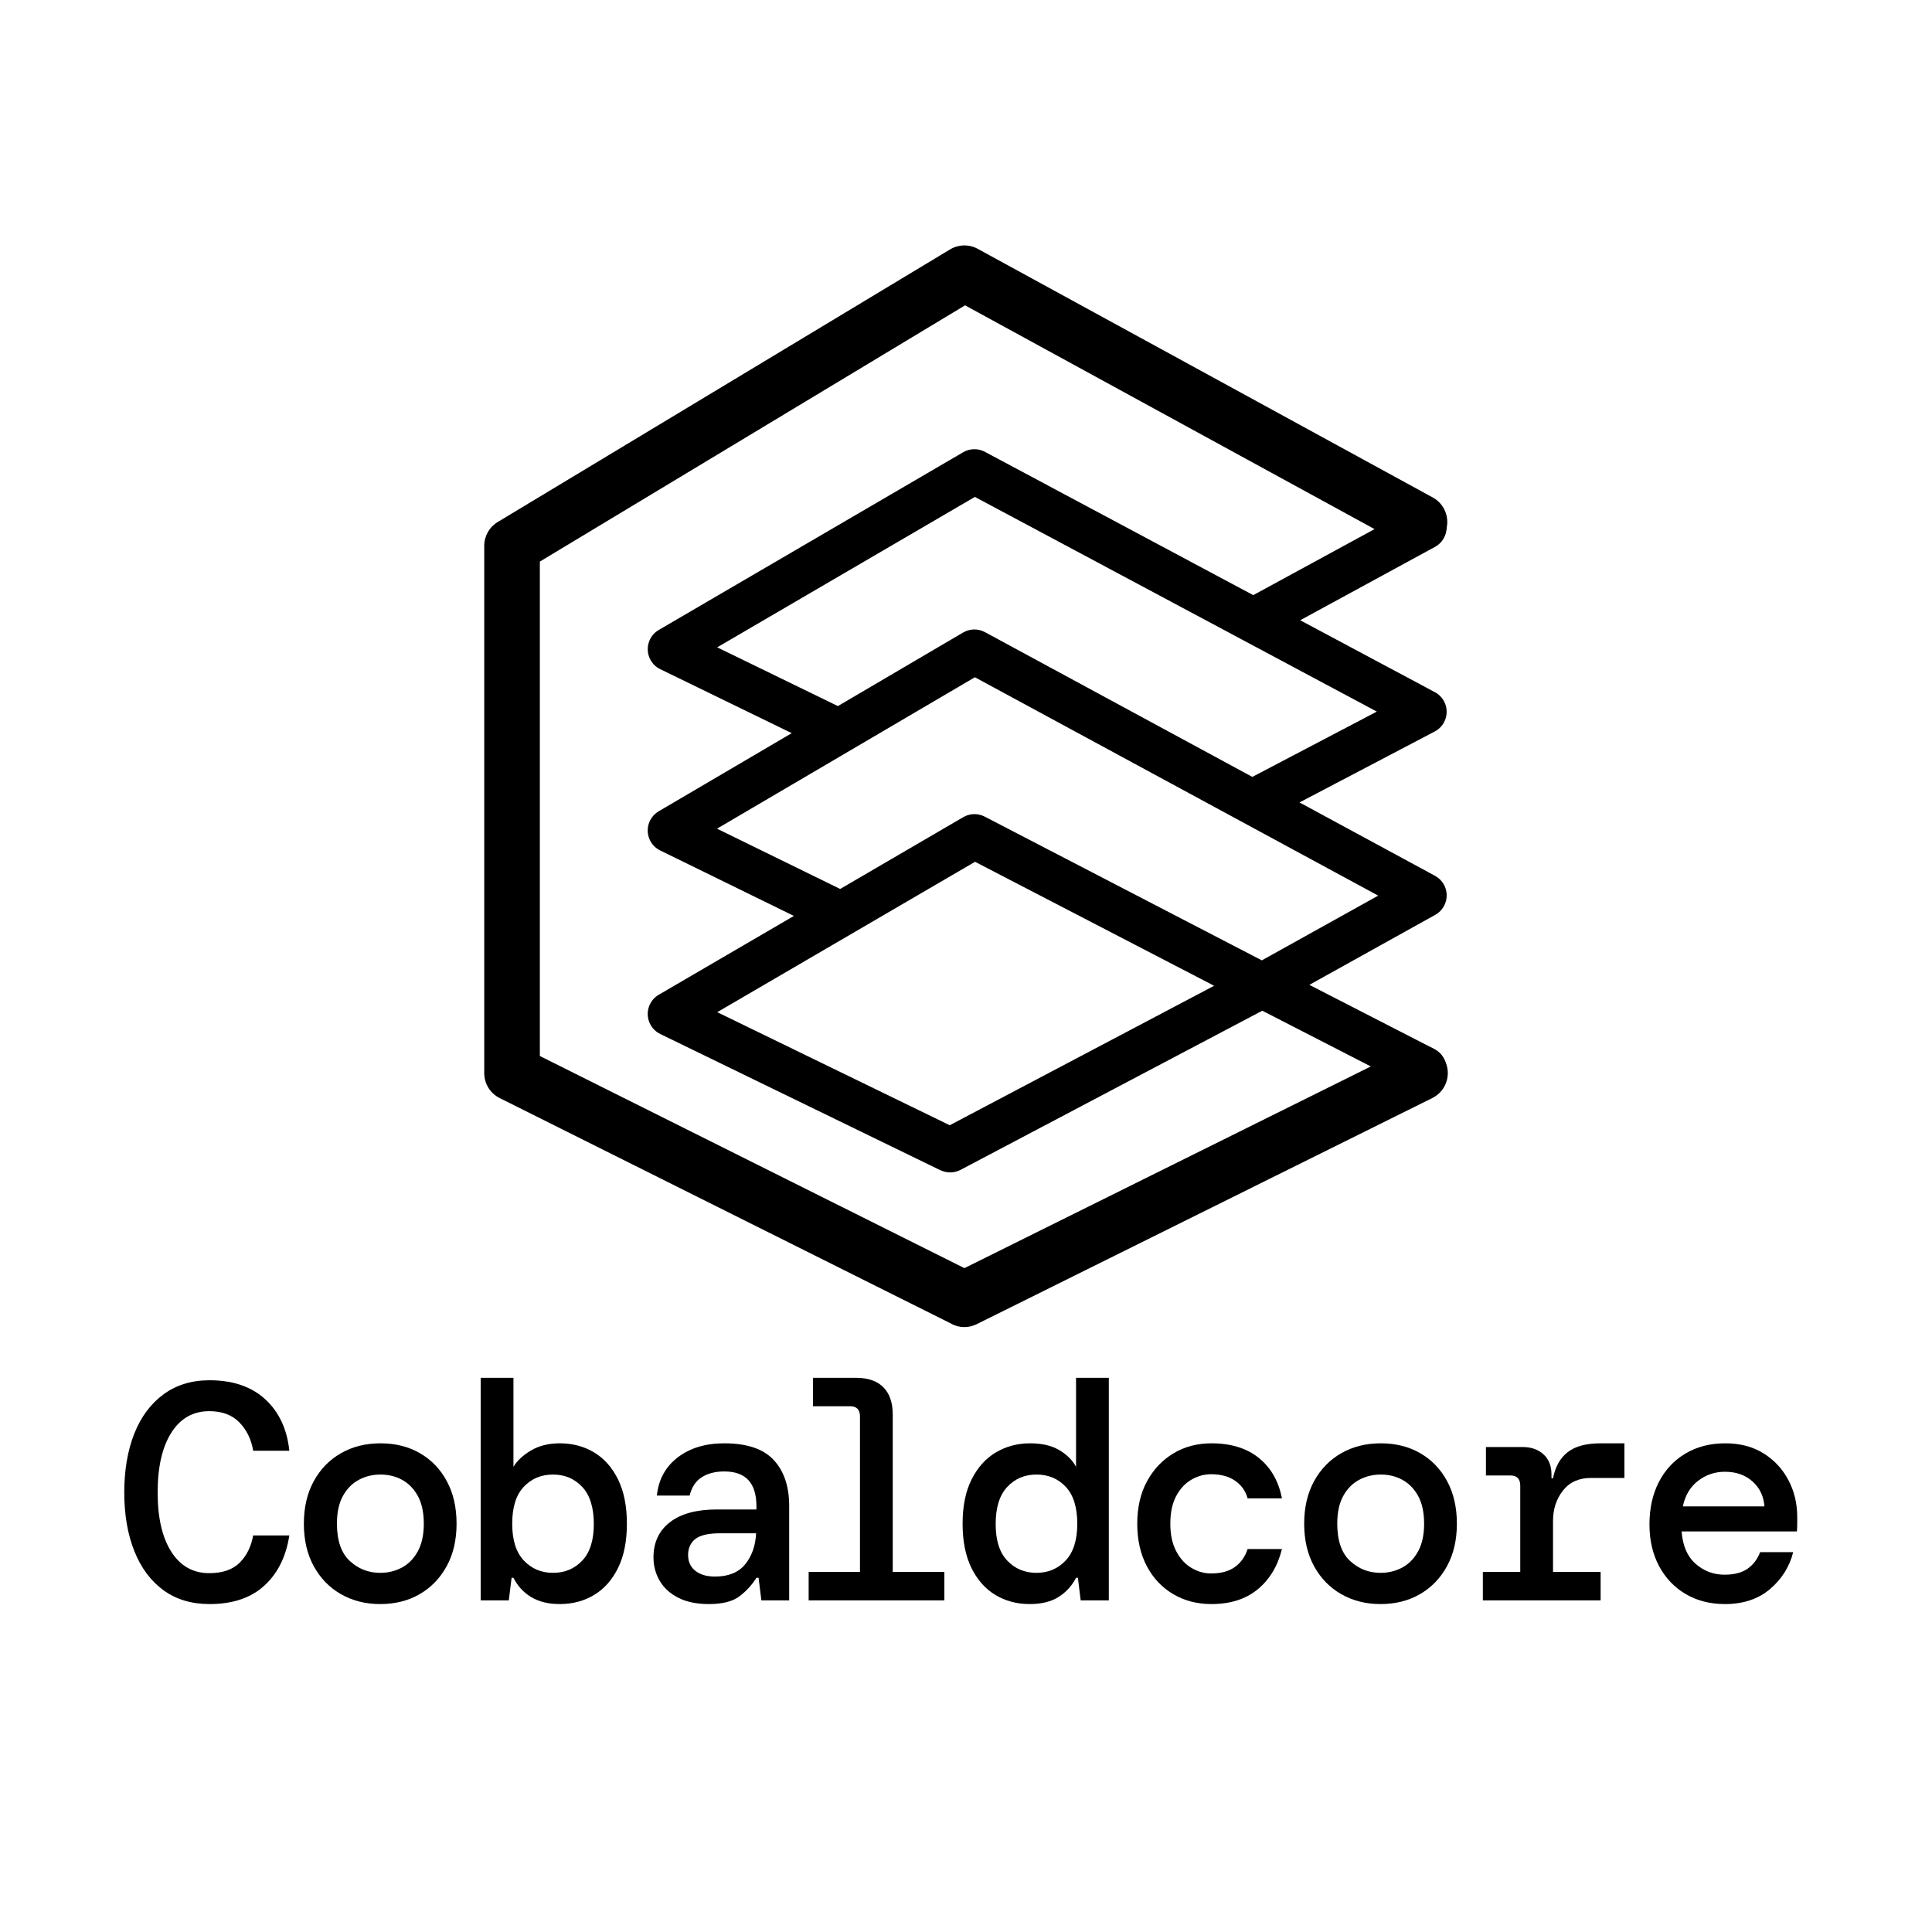
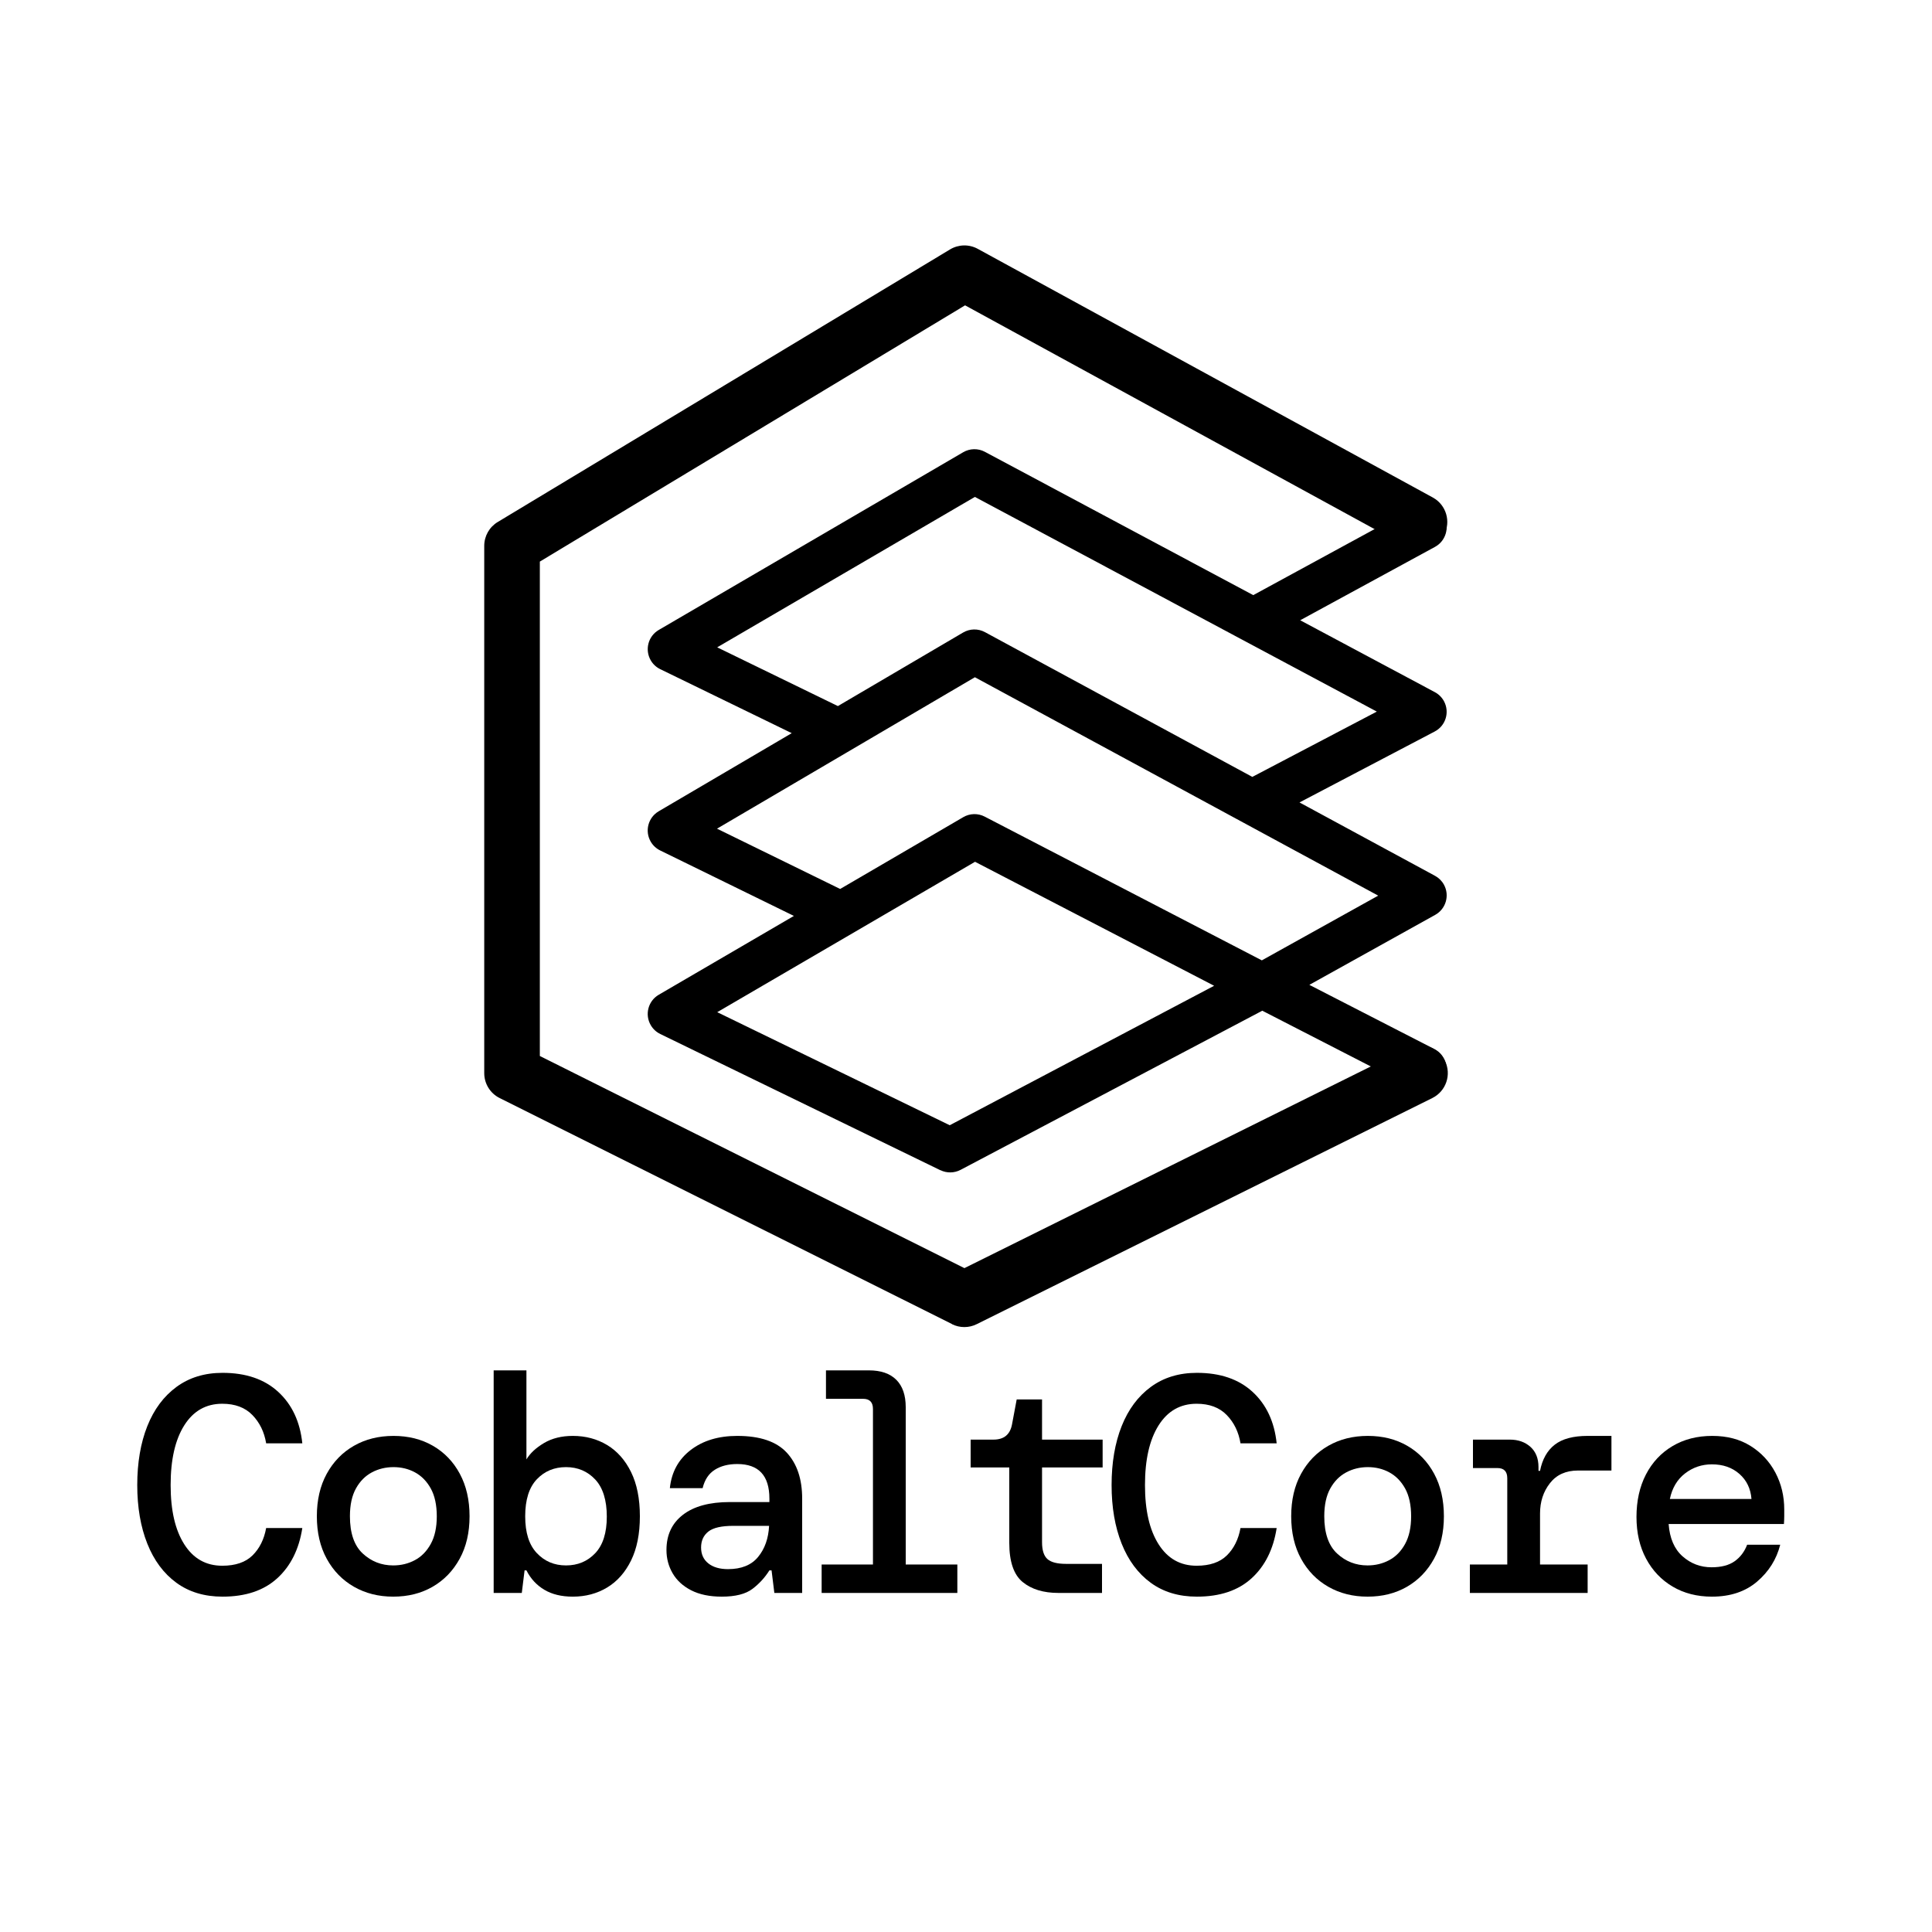
<svg xmlns="http://www.w3.org/2000/svg" id="Layer_1" data-name="Layer 1" viewBox="0 0 500 500">
  <defs>
    <style>
      .cls-1 {
+         fill: none;
+       }
+ 
+       .cls-2 {
        fill-rule: evenodd;
      }
    </style>
  </defs>
-   <path class="cls-1" d="M246.36,342.69c2.02,1.01,4.4,1.01,6.42,0l117.91-58.52c3.56-1.77,5.02-6.09,3.25-9.65-1.77-3.56-6.09-5.02-9.65-3.25l-114.7,56.92-109.88-54.9v-127.95l110.05-66.32,114.24,62.43c3.52,1.85,7.87.5,9.73-3.02,1.81-3.44.56-7.7-2.82-9.62l-117.87-64.41c-2.25-1.23-4.98-1.17-7.17.15l-117.07,70.55c-2.16,1.3-3.48,3.64-3.48,6.17v136.46c0,2.73,1.54,5.22,3.98,6.44l117.07,58.49Z" />
-   <path class="cls-1" d="M243.38,302.84c1.65.8,3.58.77,5.21-.08l78.09-41.19,39.33,20.2c2.84,1.43,6.3.28,7.73-2.56,1.41-2.81.31-6.23-2.47-7.69l-32.41-16.64,32.58-18.12c2.78-1.55,3.78-5.06,2.23-7.84-.53-.96-1.33-1.74-2.29-2.26l-35.07-18.99,35-18.36c2.82-1.48,3.9-4.96,2.42-7.78-.54-1.02-1.37-1.86-2.39-2.4l-34.85-18.61,34.89-18.99c2.79-1.52,3.83-5.02,2.31-7.81,0,0,0,0,0,0-1.52-2.79-5.02-3.83-7.81-2.31,0,0,0,0,0,0l-41.54,22.61-69.45-37.09c-1.76-.94-3.89-.9-5.62.11l-78.78,45.99c-2.75,1.6-3.67,5.13-2.07,7.88.57.98,1.43,1.78,2.45,2.27l34.03,16.56-34.43,20.22c-2.74,1.61-3.66,5.14-2.05,7.88.57.98,1.42,1.76,2.44,2.26l34.6,16.94-34.97,20.4c-2.75,1.6-3.68,5.13-2.07,7.88.58.99,1.43,1.78,2.46,2.28l72.5,35.26h0ZM217.43,230.06l-31.87-15.6,66.74-39.19,104.38,56.52-30.12,16.75-71.72-37.2c-1.75-.91-3.85-.86-5.55.14l-31.85,18.58h0ZM314.22,255.12l-61.88-32.09-66.72,38.92,60.17,29.26,68.42-36.09ZM216.84,182.73l-31.23-15.2,66.69-38.93,104.02,55.56-32.22,16.9-69.19-37.46c-1.77-.96-3.92-.92-5.66.1l-32.42,19.04h0Z" />
+   <path class="cls-2" d="M246.36,342.69c2.02,1.01,4.4,1.01,6.42,0l117.91-58.52c3.56-1.77,5.02-6.09,3.25-9.65-1.77-3.56-6.09-5.02-9.65-3.25l-114.7,56.92-109.88-54.9v-127.95l110.05-66.32,114.24,62.43c3.52,1.85,7.87.5,9.73-3.02,1.81-3.44.56-7.7-2.82-9.62l-117.87-64.41c-2.25-1.23-4.98-1.17-7.17.15l-117.07,70.55c-2.16,1.3-3.48,3.64-3.48,6.17v136.46c0,2.73,1.54,5.22,3.98,6.44l117.07,58.49Z" />
+   <path class="cls-2" d="M243.38,302.84c1.65.8,3.58.77,5.21-.08l78.09-41.19,39.33,20.2c2.84,1.43,6.3.28,7.73-2.56,1.41-2.81.31-6.23-2.47-7.69l-32.41-16.64,32.58-18.12c2.78-1.55,3.78-5.06,2.23-7.84-.53-.96-1.33-1.74-2.29-2.26l-35.07-18.99,35-18.36c2.82-1.48,3.9-4.96,2.42-7.78-.54-1.02-1.37-1.86-2.39-2.4l-34.85-18.61,34.89-18.99c2.79-1.52,3.83-5.02,2.31-7.81,0,0,0,0,0,0-1.52-2.79-5.02-3.83-7.81-2.31,0,0,0,0,0,0l-41.54,22.61-69.45-37.09c-1.76-.94-3.89-.9-5.62.11l-78.78,45.99c-2.75,1.6-3.67,5.13-2.07,7.88.57.98,1.43,1.78,2.45,2.27l34.03,16.56-34.43,20.22c-2.74,1.61-3.66,5.14-2.05,7.88.57.98,1.42,1.76,2.44,2.26l34.6,16.94-34.97,20.4c-2.75,1.6-3.68,5.13-2.07,7.88.58.99,1.43,1.78,2.46,2.28l72.5,35.26h0ZM217.43,230.06l-31.87-15.6,66.74-39.19,104.38,56.52-30.12,16.75-71.72-37.2c-1.75-.91-3.85-.86-5.55.14l-31.85,18.58h0ZM314.22,255.12l-61.88-32.09-66.72,38.92,60.17,29.26,68.42-36.09ZM216.84,182.73l-31.23-15.2,66.69-38.93,104.02,55.56-32.22,16.9-69.19-37.46c-1.77-.96-3.92-.92-5.66.1l-32.42,19.04h0Z" />
  <g>
-     <path d="M54.24,415.13c-4.69,0-8.68-1.2-11.96-3.6-3.28-2.4-5.79-5.77-7.52-10.12-1.73-4.35-2.6-9.4-2.6-15.16s.87-10.89,2.6-15.24c1.73-4.35,4.25-7.73,7.56-10.16,3.31-2.43,7.28-3.64,11.92-3.64,6.03,0,10.83,1.64,14.4,4.92,3.57,3.28,5.65,7.72,6.24,13.32h-9.36c-.48-2.93-1.67-5.37-3.56-7.32-1.89-1.95-4.49-2.92-7.8-2.92-4.21,0-7.49,1.87-9.84,5.6-2.35,3.73-3.52,8.88-3.52,15.44s1.17,11.61,3.52,15.32c2.35,3.71,5.63,5.56,9.84,5.56,3.41,0,6.03-.89,7.84-2.68,1.81-1.79,2.99-4.15,3.52-7.08h9.36c-.85,5.49-3.01,9.83-6.48,13-3.47,3.17-8.19,4.76-14.16,4.76Z" />
-     <path d="M98.4,415.13c-3.79,0-7.17-.85-10.16-2.56-2.99-1.71-5.33-4.12-7.04-7.24-1.71-3.12-2.56-6.79-2.56-11s.85-7.88,2.56-11c1.71-3.12,4.05-5.53,7.04-7.24,2.99-1.71,6.4-2.56,10.24-2.56s7.24.85,10.2,2.56c2.96,1.71,5.28,4.12,6.96,7.24s2.52,6.79,2.52,11-.85,7.88-2.56,11c-1.71,3.12-4.04,5.53-7,7.24-2.96,1.71-6.36,2.56-10.2,2.56ZM98.4,407.05c2.03,0,3.89-.45,5.6-1.36,1.71-.91,3.08-2.31,4.12-4.2,1.04-1.89,1.56-4.28,1.56-7.16s-.52-5.33-1.56-7.2c-1.04-1.87-2.4-3.25-4.08-4.16-1.68-.91-3.53-1.36-5.56-1.36s-3.89.45-5.6,1.36c-1.71.91-3.08,2.29-4.12,4.16-1.04,1.87-1.56,4.27-1.56,7.2,0,4.37,1.11,7.59,3.32,9.64,2.21,2.05,4.84,3.08,7.88,3.08Z" />
-     <path d="M144.88,415.13c-2.93,0-5.4-.6-7.4-1.8s-3.53-2.87-4.6-5h-.48l-.72,5.84h-7.28v-57.6h8.48v23.04c.96-1.6,2.48-3.01,4.56-4.24,2.08-1.23,4.56-1.84,7.44-1.84,3.31,0,6.27.79,8.88,2.36,2.61,1.57,4.68,3.91,6.2,7,1.52,3.09,2.28,6.91,2.28,11.44s-.76,8.35-2.28,11.44c-1.52,3.09-3.59,5.43-6.2,7-2.61,1.57-5.57,2.36-8.88,2.36ZM143.12,407.05c3.04,0,5.56-1.05,7.56-3.16,2-2.11,3-5.27,3-9.48s-1-7.47-3-9.6c-2-2.13-4.52-3.2-7.56-3.2s-5.56,1.05-7.56,3.16c-2,2.11-3,5.29-3,9.56s1,7.39,3,9.52c2,2.13,4.52,3.2,7.56,3.2Z" />
-     <path d="M183.44,415.13c-3.15,0-5.79-.55-7.92-1.64-2.13-1.09-3.73-2.56-4.8-4.4-1.07-1.84-1.6-3.85-1.6-6.04,0-3.89,1.43-6.93,4.28-9.12,2.85-2.19,6.89-3.28,12.12-3.28h10.24v-.88c0-5.97-2.77-8.96-8.32-8.96-2.29,0-4.23.49-5.8,1.48-1.57.99-2.63,2.57-3.16,4.76h-8.48c.43-4.16,2.23-7.45,5.4-9.88,3.17-2.43,7.19-3.64,12.04-3.64,5.87,0,10.13,1.44,12.8,4.32,2.67,2.88,4,6.85,4,11.92v24.4h-7.2l-.72-5.84h-.56c-1.17,1.87-2.64,3.47-4.4,4.8-1.76,1.33-4.4,2-7.92,2ZM185.04,408.01c3.47,0,6.07-1.05,7.8-3.16,1.73-2.11,2.68-4.79,2.84-8.04h-9.28c-3.04,0-5.19.49-6.44,1.48-1.25.99-1.88,2.36-1.88,4.12s.63,3.13,1.88,4.12c1.25.99,2.95,1.48,5.08,1.48Z" />
-     <path d="M209.28,414.17v-7.36h13.28v-40.24c0-1.76-.85-2.64-2.56-2.64h-9.6v-7.36h11.12c3.09,0,5.45.81,7.08,2.44,1.63,1.63,2.44,3.99,2.44,7.08v40.72h13.36v7.36h-35.12Z" />
-     <path d="M266.48,415.13c-3.31,0-6.27-.79-8.88-2.36-2.61-1.57-4.68-3.91-6.2-7-1.52-3.09-2.28-6.91-2.28-11.44s.77-8.35,2.32-11.44c1.55-3.09,3.64-5.43,6.28-7,2.64-1.57,5.59-2.36,8.84-2.36,3.04,0,5.55.57,7.52,1.72,1.97,1.15,3.44,2.6,4.4,4.36v-23.04h8.48v57.6h-7.28l-.72-5.84h-.48c-1.07,2.08-2.57,3.73-4.52,4.96-1.95,1.23-4.44,1.84-7.48,1.84ZM268.24,407.05c3.04,0,5.56-1.07,7.56-3.2,2-2.13,3-5.31,3-9.52s-1-7.45-3-9.56c-2-2.11-4.52-3.16-7.56-3.16s-5.56,1.07-7.56,3.2c-2,2.13-3,5.33-3,9.6s1,7.37,3,9.48c2,2.11,4.52,3.16,7.56,3.16Z" />
-     <path d="M313.52,415.13c-3.68,0-6.97-.85-9.88-2.56-2.91-1.71-5.19-4.12-6.84-7.24-1.65-3.12-2.48-6.79-2.48-11s.84-7.87,2.52-10.96c1.68-3.09,3.96-5.51,6.84-7.24,2.88-1.73,6.16-2.6,9.84-2.6,5.07,0,9.16,1.27,12.28,3.8,3.12,2.53,5.11,6.01,5.96,10.44h-8.88c-.53-1.92-1.61-3.44-3.24-4.56-1.63-1.12-3.69-1.68-6.2-1.68-1.81,0-3.53.48-5.16,1.44-1.63.96-2.93,2.39-3.92,4.28-.99,1.89-1.48,4.25-1.48,7.08s.49,5.12,1.48,7.04c.99,1.92,2.29,3.37,3.92,4.36,1.63.99,3.35,1.48,5.16,1.48,2.56,0,4.61-.56,6.16-1.68,1.55-1.12,2.64-2.67,3.28-4.64h8.88c-1.07,4.37-3.15,7.84-6.24,10.4-3.09,2.56-7.09,3.84-12,3.84Z" />
-     <path d="M357.28,415.13c-3.79,0-7.17-.85-10.16-2.56-2.99-1.71-5.33-4.12-7.04-7.24-1.71-3.12-2.56-6.79-2.56-11s.85-7.88,2.56-11c1.71-3.12,4.05-5.53,7.04-7.24,2.99-1.71,6.4-2.56,10.24-2.56s7.24.85,10.2,2.56c2.96,1.71,5.28,4.12,6.96,7.24s2.52,6.79,2.52,11-.85,7.88-2.56,11c-1.71,3.12-4.04,5.53-7,7.24-2.96,1.71-6.36,2.56-10.2,2.56ZM357.28,407.05c2.03,0,3.89-.45,5.6-1.36,1.71-.91,3.08-2.31,4.12-4.2,1.04-1.89,1.56-4.28,1.56-7.16s-.52-5.33-1.56-7.2c-1.04-1.87-2.4-3.25-4.08-4.16-1.68-.91-3.53-1.36-5.56-1.36s-3.89.45-5.6,1.36c-1.71.91-3.08,2.29-4.12,4.16-1.04,1.87-1.56,4.27-1.56,7.2,0,4.37,1.11,7.59,3.32,9.64,2.21,2.05,4.84,3.08,7.88,3.08Z" />
-     <path d="M383.76,414.17v-7.36h9.68v-22.32c0-1.76-.85-2.64-2.56-2.64h-6.32v-7.36h9.52c2.19,0,3.97.63,5.36,1.88,1.39,1.25,2.08,3,2.08,5.24v.96h.4c.59-2.99,1.85-5.24,3.8-6.76,1.95-1.52,4.79-2.28,8.52-2.28h6.16v8.96h-8.64c-3.15,0-5.57,1.09-7.28,3.28-1.71,2.19-2.56,4.8-2.56,7.84v13.2h12.32v7.36h-30.48Z" />
-     <path d="M446.4,415.13c-3.84,0-7.23-.87-10.16-2.6-2.93-1.73-5.23-4.15-6.88-7.24-1.65-3.09-2.48-6.69-2.48-10.8s.81-7.81,2.44-10.96c1.63-3.15,3.92-5.6,6.88-7.36s6.39-2.64,10.28-2.64,7.15.87,9.92,2.6c2.77,1.73,4.92,4.04,6.44,6.92,1.52,2.88,2.28,6.05,2.28,9.52v1.72c0,.61-.03,1.29-.08,2.04h-29.84c.27,3.68,1.47,6.47,3.6,8.36,2.13,1.89,4.64,2.84,7.52,2.84,2.51,0,4.49-.52,5.96-1.56,1.47-1.04,2.55-2.47,3.24-4.28h8.56c-.96,3.79-2.96,6.97-6,9.56-3.04,2.59-6.93,3.88-11.68,3.88ZM446.4,380.89c-2.61,0-4.93.79-6.96,2.36-2.03,1.57-3.33,3.77-3.92,6.6h21.12c-.21-2.67-1.25-4.83-3.12-6.48-1.87-1.65-4.24-2.48-7.12-2.48Z" />
+     <rect class="cls-1" x="16.59" y="354.66" width="466.83" height="126.73" />
+     <path d="M57.6,413.21c-4.69,0-8.68-1.2-11.96-3.6-3.28-2.4-5.79-5.77-7.52-10.12-1.73-4.35-2.6-9.4-2.6-15.16s.87-10.89,2.6-15.24c1.73-4.35,4.25-7.73,7.56-10.16,3.31-2.43,7.28-3.64,11.92-3.64,6.03,0,10.83,1.64,14.4,4.92,3.57,3.28,5.65,7.72,6.24,13.32h-9.36c-.48-2.93-1.67-5.37-3.56-7.32-1.89-1.95-4.49-2.92-7.8-2.92-4.21,0-7.49,1.87-9.84,5.6-2.35,3.73-3.52,8.88-3.52,15.44s1.17,11.61,3.52,15.32c2.35,3.71,5.63,5.56,9.84,5.56,3.41,0,6.03-.89,7.84-2.68,1.81-1.79,2.99-4.15,3.52-7.08h9.36c-.85,5.49-3.01,9.83-6.48,13-3.47,3.17-8.19,4.76-14.16,4.76Z" />
+     <path d="M101.76,413.21c-3.79,0-7.17-.85-10.16-2.56-2.99-1.71-5.33-4.12-7.04-7.24-1.71-3.12-2.56-6.79-2.56-11s.85-7.88,2.56-11c1.71-3.12,4.05-5.53,7.04-7.24,2.99-1.71,6.4-2.56,10.24-2.56s7.24.85,10.2,2.56c2.96,1.71,5.28,4.12,6.96,7.24s2.52,6.79,2.52,11-.85,7.88-2.56,11c-1.71,3.12-4.04,5.53-7,7.24-2.96,1.71-6.36,2.56-10.2,2.56ZM101.76,405.13c2.03,0,3.89-.45,5.6-1.36,1.71-.91,3.08-2.31,4.12-4.2,1.04-1.89,1.56-4.28,1.56-7.16s-.52-5.33-1.56-7.2c-1.04-1.87-2.4-3.25-4.08-4.16-1.68-.91-3.53-1.36-5.56-1.36s-3.89.45-5.6,1.36c-1.71.91-3.08,2.29-4.12,4.16-1.04,1.87-1.56,4.27-1.56,7.2,0,4.37,1.11,7.59,3.32,9.64,2.21,2.05,4.84,3.08,7.88,3.08Z" />
+     <path d="M148.24,413.21c-2.93,0-5.4-.6-7.4-1.8s-3.53-2.87-4.6-5h-.48l-.72,5.84h-7.28v-57.6h8.48v23.04c.96-1.6,2.48-3.01,4.56-4.24,2.08-1.23,4.56-1.84,7.44-1.84,3.31,0,6.27.79,8.88,2.36,2.61,1.57,4.68,3.91,6.2,7,1.52,3.09,2.28,6.91,2.28,11.44s-.76,8.35-2.28,11.44c-1.52,3.09-3.59,5.43-6.2,7-2.61,1.57-5.57,2.36-8.88,2.36ZM146.48,405.13c3.04,0,5.56-1.05,7.56-3.16,2-2.11,3-5.27,3-9.48s-1-7.47-3-9.6c-2-2.13-4.52-3.2-7.56-3.2s-5.56,1.05-7.56,3.16c-2,2.11-3,5.29-3,9.56s1,7.39,3,9.52c2,2.13,4.52,3.2,7.56,3.2Z" />
+     <path d="M186.8,413.21c-3.15,0-5.79-.55-7.92-1.64-2.13-1.09-3.73-2.56-4.8-4.4-1.07-1.84-1.6-3.85-1.6-6.04,0-3.89,1.43-6.93,4.28-9.12,2.85-2.19,6.89-3.28,12.12-3.28h10.24v-.88c0-5.97-2.77-8.96-8.32-8.96-2.29,0-4.23.49-5.8,1.48-1.57.99-2.63,2.57-3.16,4.76h-8.48c.43-4.16,2.23-7.45,5.4-9.88,3.17-2.43,7.19-3.64,12.04-3.64,5.87,0,10.13,1.44,12.8,4.32,2.67,2.88,4,6.85,4,11.92v24.4h-7.2l-.72-5.84h-.56c-1.17,1.87-2.64,3.47-4.4,4.8-1.76,1.33-4.4,2-7.92,2ZM188.4,406.09c3.47,0,6.07-1.05,7.8-3.16,1.73-2.11,2.68-4.79,2.84-8.04h-9.28c-3.04,0-5.19.49-6.44,1.48-1.25.99-1.88,2.36-1.88,4.12s.63,3.13,1.88,4.12c1.25.99,2.95,1.48,5.08,1.48Z" />
+     <path d="M212.64,412.25v-7.36h13.28v-40.24c0-1.76-.85-2.64-2.56-2.64h-9.6v-7.36h11.12c3.09,0,5.45.81,7.08,2.44,1.63,1.63,2.44,3.99,2.44,7.08v40.72h13.36v7.36h-35.12Z" />
+     <path d="M273.92,412.25c-3.89,0-6.99-.95-9.28-2.84-2.29-1.89-3.44-5.27-3.44-10.12v-19.52h-10v-7.2h5.92c2.72,0,4.32-1.33,4.8-4l1.2-6.4h6.56v10.4h15.68v7.2h-15.68v19.36c0,2.08.47,3.53,1.4,4.36.93.83,2.55,1.24,4.84,1.24h9.28v7.52h-11.28Z" />
+     <path d="M309.76,413.21c-4.69,0-8.68-1.2-11.96-3.6-3.28-2.4-5.79-5.77-7.52-10.12-1.73-4.35-2.6-9.4-2.6-15.16s.87-10.89,2.6-15.24c1.73-4.35,4.25-7.73,7.56-10.16,3.31-2.43,7.28-3.64,11.92-3.64,6.03,0,10.83,1.64,14.4,4.92,3.57,3.28,5.65,7.72,6.24,13.32h-9.36c-.48-2.93-1.67-5.37-3.56-7.32-1.89-1.95-4.49-2.92-7.8-2.92-4.21,0-7.49,1.87-9.84,5.6-2.35,3.73-3.52,8.88-3.52,15.44s1.17,11.61,3.52,15.32c2.35,3.71,5.63,5.56,9.84,5.56,3.41,0,6.03-.89,7.84-2.68,1.81-1.79,2.99-4.15,3.52-7.08h9.36c-.85,5.49-3.01,9.83-6.48,13-3.47,3.17-8.19,4.76-14.16,4.76Z" />
+     <path d="M353.92,413.21c-3.79,0-7.17-.85-10.16-2.56-2.99-1.71-5.33-4.12-7.04-7.24-1.71-3.12-2.56-6.79-2.56-11s.85-7.88,2.56-11c1.71-3.12,4.05-5.53,7.04-7.24,2.99-1.71,6.4-2.56,10.24-2.56s7.24.85,10.2,2.56c2.96,1.71,5.28,4.12,6.96,7.24s2.52,6.79,2.52,11-.85,7.88-2.56,11c-1.71,3.12-4.04,5.53-7,7.24-2.96,1.71-6.36,2.56-10.2,2.56ZM353.92,405.13c2.03,0,3.89-.45,5.6-1.36,1.71-.91,3.08-2.31,4.12-4.2,1.04-1.89,1.56-4.28,1.56-7.16s-.52-5.33-1.56-7.2c-1.04-1.87-2.4-3.25-4.08-4.16-1.68-.91-3.53-1.36-5.56-1.36s-3.89.45-5.6,1.36c-1.71.91-3.08,2.29-4.12,4.16-1.04,1.87-1.56,4.27-1.56,7.2,0,4.37,1.11,7.59,3.32,9.64,2.21,2.05,4.84,3.08,7.88,3.08Z" />
+     <path d="M380.4,412.25v-7.36h9.68v-22.32c0-1.76-.85-2.64-2.56-2.64h-6.32v-7.36h9.52c2.19,0,3.97.63,5.36,1.88,1.39,1.25,2.08,3,2.08,5.24v.96h.4c.59-2.99,1.85-5.24,3.8-6.76,1.95-1.52,4.79-2.28,8.52-2.28h6.16v8.96h-8.64c-3.15,0-5.57,1.09-7.28,3.28-1.71,2.19-2.56,4.8-2.56,7.84v13.2h12.32v7.36h-30.48Z" />
+     <path d="M443.04,413.21c-3.84,0-7.23-.87-10.16-2.6-2.93-1.73-5.23-4.15-6.88-7.24-1.65-3.09-2.48-6.69-2.48-10.8s.81-7.81,2.44-10.96c1.63-3.15,3.92-5.6,6.88-7.36s6.39-2.64,10.28-2.64,7.15.87,9.92,2.6c2.77,1.73,4.92,4.04,6.44,6.92,1.52,2.88,2.28,6.05,2.28,9.52v1.72c0,.61-.03,1.29-.08,2.04h-29.84c.27,3.68,1.47,6.47,3.6,8.36,2.13,1.89,4.64,2.84,7.52,2.84,2.51,0,4.49-.52,5.96-1.56,1.47-1.04,2.55-2.47,3.24-4.28h8.56c-.96,3.79-2.96,6.97-6,9.56-3.04,2.59-6.93,3.88-11.68,3.88ZM443.04,378.97c-2.61,0-4.93.79-6.96,2.36-2.03,1.57-3.33,3.77-3.92,6.6h21.12c-.21-2.67-1.25-4.83-3.12-6.48-1.87-1.65-4.24-2.48-7.12-2.48Z" />
  </g>
</svg>
